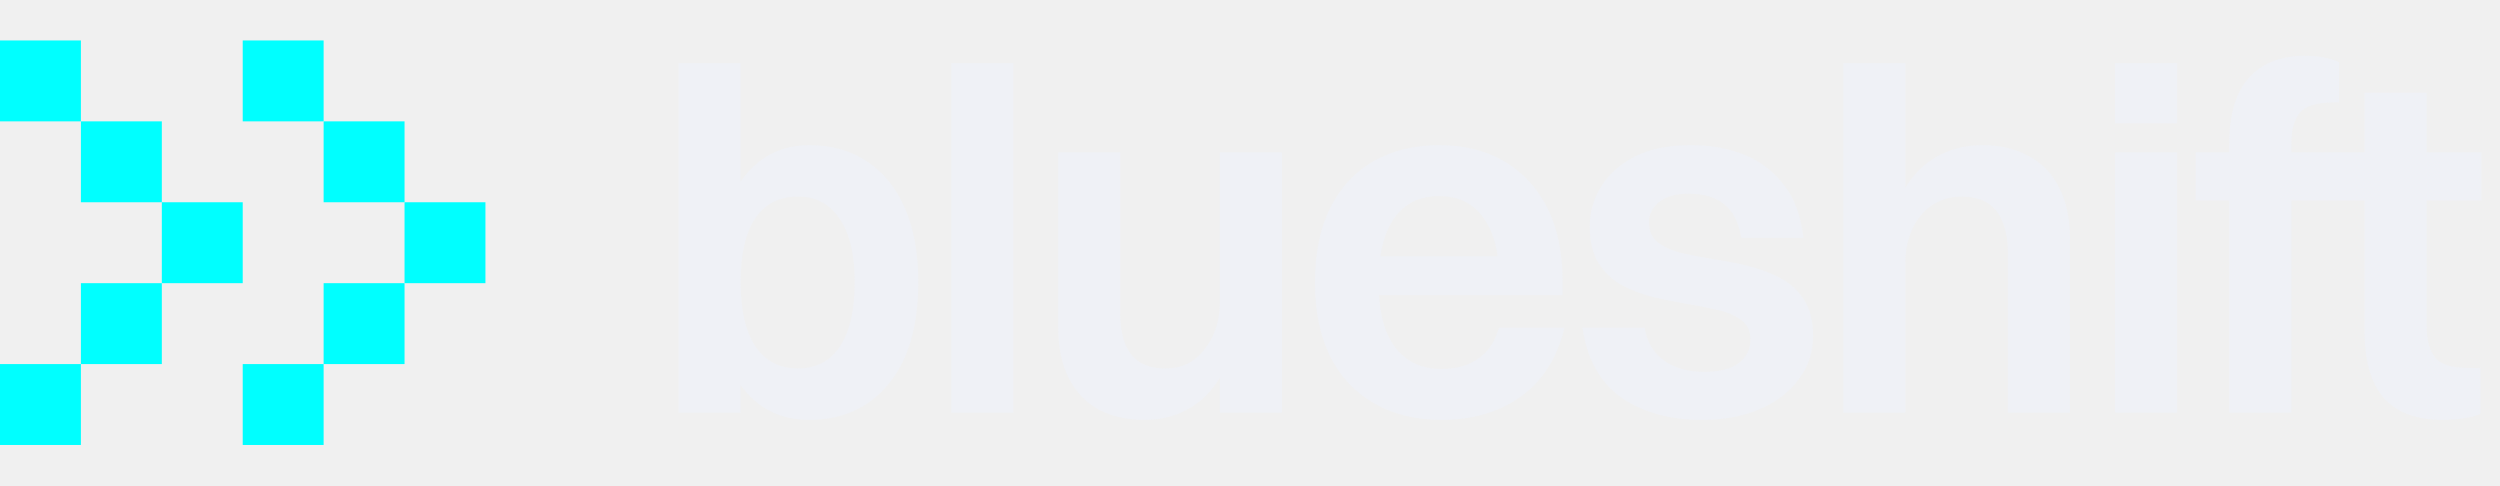
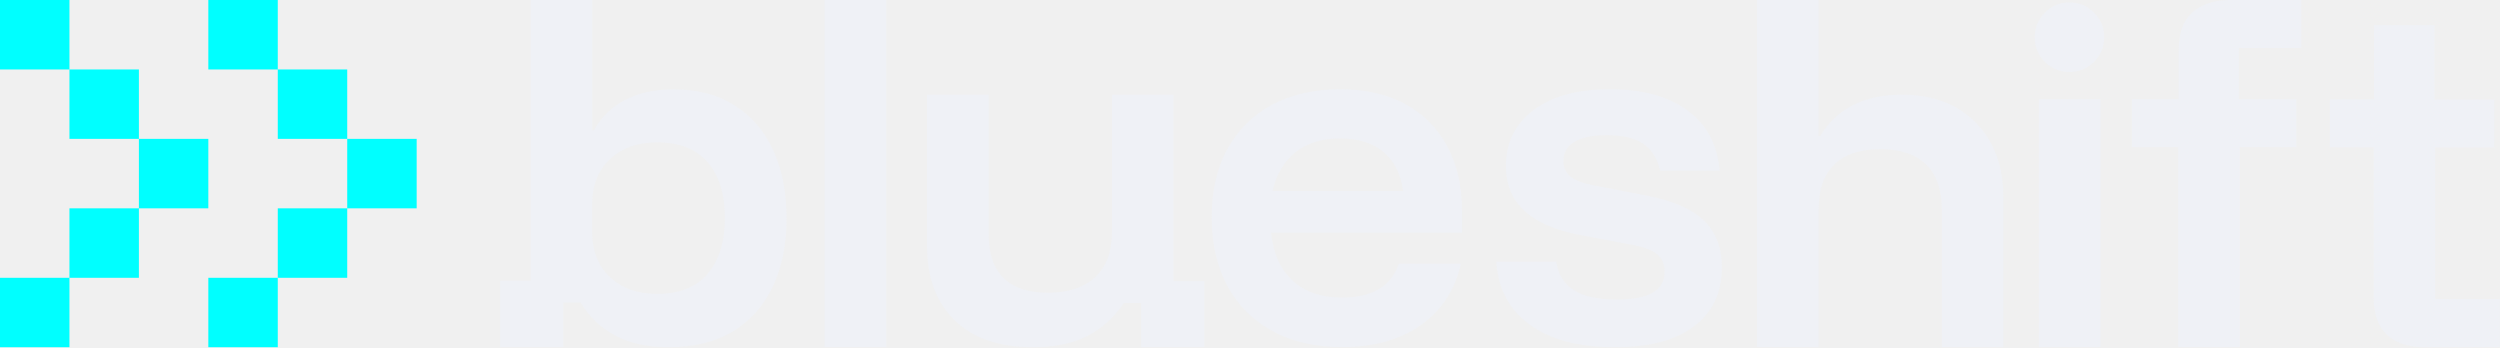
- <svg xmlns="http://www.w3.org/2000/svg" width="103" height="20" viewBox="0 0 103 20" fill="none">
-   <path d="M0 15H3.333V18.333H0V15Z" fill="#00FFFF" />
-   <path d="M3.333 11.667H6.667V15H3.333V11.667Z" fill="#00FFFF" />
-   <path d="M6.667 8.333H10V11.667L6.667 11.667V8.333Z" fill="#00FFFF" />
-   <path d="M3.333 5H6.667V8.333H3.333V5Z" fill="#00FFFF" />
-   <path d="M0 1.667H3.333V5H0V1.667Z" fill="#00FFFF" />
-   <path d="M10 15H13.333V18.333H10V15Z" fill="#00FFFF" />
-   <path d="M13.333 11.667H16.667V15L13.333 15L13.333 11.667Z" fill="#00FFFF" />
-   <path d="M16.667 8.333H20V11.667L16.667 11.667L16.667 8.333Z" fill="#00FFFF" />
-   <path d="M13.333 5H16.667L16.667 8.333L13.333 8.333V5Z" fill="#00FFFF" />
-   <path d="M10 1.667H13.333L13.333 5L10 5V1.667Z" fill="#00FFFF" />
-   <path d="M33.334 5.98C34.267 5.98 35.067 6.207 35.734 6.66C36.414 7.113 36.934 7.76 37.294 8.6C37.654 9.44 37.834 10.447 37.834 11.62C37.834 13.447 37.421 14.853 36.594 15.84C35.781 16.813 34.694 17.3 33.334 17.3C32.134 17.3 31.187 16.813 30.494 15.84C29.801 14.867 29.454 13.46 29.454 11.62C29.454 10.46 29.614 9.46 29.934 8.62C30.254 7.767 30.701 7.113 31.274 6.66C31.861 6.207 32.547 5.98 33.334 5.98ZM32.874 8.1C32.101 8.1 31.514 8.4 31.114 9C30.714 9.6 30.514 10.473 30.514 11.62C30.514 12.767 30.714 13.647 31.114 14.26C31.527 14.873 32.114 15.18 32.874 15.18C33.634 15.18 34.214 14.873 34.614 14.26C35.014 13.647 35.214 12.767 35.214 11.62C35.214 10.487 35.007 9.62 34.594 9.02C34.194 8.407 33.621 8.1 32.874 8.1ZM30.514 17H27.954V2.6H30.514V17ZM39.192 17V2.6H41.752V17H39.192ZM52.815 6.28V17H50.255V6.28H52.815ZM50.255 12.5H51.075C51.021 13.58 50.815 14.48 50.455 15.2C50.108 15.907 49.648 16.433 49.075 16.78C48.515 17.127 47.868 17.3 47.135 17.3C46.441 17.3 45.821 17.16 45.275 16.88C44.741 16.587 44.328 16.153 44.035 15.58C43.741 15.007 43.595 14.293 43.595 13.44V6.28H46.155V12.92C46.155 13.4 46.221 13.813 46.355 14.16C46.488 14.493 46.688 14.747 46.955 14.92C47.235 15.093 47.588 15.18 48.015 15.18C48.361 15.18 48.668 15.113 48.935 14.98C49.215 14.833 49.448 14.633 49.635 14.38C49.835 14.127 49.988 13.84 50.095 13.52C50.201 13.2 50.255 12.86 50.255 12.5ZM63.257 10.56L61.777 11.6C61.777 10.467 61.563 9.6 61.137 9C60.71 8.387 60.097 8.08 59.297 8.08C58.483 8.08 57.863 8.387 57.437 9C57.01 9.613 56.797 10.5 56.797 11.66C56.797 12.793 57.017 13.667 57.457 14.28C57.91 14.893 58.557 15.2 59.397 15.2C59.997 15.2 60.497 15.06 60.897 14.78C61.31 14.5 61.597 14.073 61.757 13.5H64.457C64.163 14.74 63.563 15.687 62.657 16.34C61.763 16.98 60.677 17.3 59.397 17.3C58.33 17.3 57.403 17.073 56.617 16.62C55.83 16.167 55.223 15.52 54.797 14.68C54.383 13.827 54.177 12.82 54.177 11.66C54.177 10.447 54.383 9.42 54.797 8.58C55.223 7.727 55.823 7.08 56.597 6.64C57.37 6.2 58.27 5.98 59.297 5.98C60.337 5.98 61.237 6.207 61.997 6.66C62.757 7.113 63.343 7.753 63.757 8.58C64.17 9.407 64.377 10.4 64.377 11.56V12.16H55.237V10.56H63.257ZM67.938 9.16C67.938 9.52 68.058 9.793 68.298 9.98C68.538 10.167 68.858 10.313 69.258 10.42C69.671 10.513 70.118 10.6 70.598 10.68C71.078 10.747 71.558 10.84 72.038 10.96C72.518 11.08 72.958 11.247 73.358 11.46C73.758 11.673 74.078 11.967 74.318 12.34C74.571 12.713 74.698 13.213 74.698 13.84C74.698 14.52 74.498 15.12 74.098 15.64C73.711 16.16 73.178 16.567 72.498 16.86C71.818 17.153 71.024 17.3 70.118 17.3C68.798 17.3 67.691 16.993 66.798 16.38C65.918 15.753 65.384 14.793 65.198 13.5H67.758C67.851 14.073 68.111 14.52 68.538 14.84C68.978 15.16 69.531 15.32 70.198 15.32C70.838 15.32 71.318 15.2 71.638 14.96C71.958 14.707 72.118 14.387 72.118 14C72.118 13.653 71.998 13.387 71.758 13.2C71.518 13.013 71.198 12.873 70.798 12.78C70.411 12.687 69.978 12.6 69.498 12.52C69.031 12.44 68.564 12.347 68.098 12.24C67.631 12.12 67.198 11.953 66.798 11.74C66.411 11.513 66.098 11.213 65.858 10.84C65.618 10.453 65.498 9.947 65.498 9.32C65.498 8.733 65.651 8.193 65.958 7.7C66.264 7.193 66.724 6.78 67.338 6.46C67.951 6.14 68.724 5.98 69.658 5.98C70.484 5.98 71.224 6.113 71.878 6.38C72.531 6.647 73.071 7.06 73.498 7.62C73.938 8.18 74.204 8.907 74.298 9.8H71.738C71.631 9.147 71.391 8.68 71.018 8.4C70.658 8.12 70.171 7.98 69.558 7.98C69.051 7.98 68.651 8.093 68.358 8.32C68.078 8.547 67.938 8.827 67.938 9.16ZM75.942 17V2.6H78.502V17H75.942ZM78.502 10.78H77.682C77.749 9.7 77.956 8.807 78.302 8.1C78.649 7.393 79.109 6.867 79.682 6.52C80.269 6.16 80.936 5.98 81.682 5.98C82.402 5.98 83.029 6.127 83.562 6.42C84.109 6.7 84.529 7.127 84.822 7.7C85.129 8.273 85.282 8.993 85.282 9.86V17H82.722V10.38C82.722 9.887 82.649 9.473 82.502 9.14C82.369 8.793 82.162 8.533 81.882 8.36C81.602 8.187 81.242 8.1 80.802 8.1C80.456 8.1 80.135 8.173 79.842 8.32C79.562 8.453 79.322 8.647 79.122 8.9C78.922 9.14 78.769 9.427 78.662 9.76C78.555 10.08 78.502 10.42 78.502 10.78ZM87.141 17V6.28H89.701V17H87.141ZM87.141 5.08V2.6H89.701V5.08H87.141ZM91.844 5.94C91.844 4.727 92.11 3.82 92.644 3.22C93.177 2.607 93.95 2.3 94.964 2.3C95.297 2.3 95.577 2.327 95.804 2.38C96.044 2.433 96.23 2.493 96.364 2.56V4.22H96.164C95.444 4.22 94.97 4.367 94.744 4.66C94.517 4.94 94.404 5.367 94.404 5.94V17H91.844V5.94ZM90.464 8.26V6.28H96.364V8.26H90.464ZM97.419 13.66V3.82H99.979V13.44C99.979 14 100.092 14.427 100.319 14.72C100.546 15.013 101.012 15.16 101.719 15.16H102.199V17.04C102.066 17.12 101.859 17.18 101.579 17.22C101.299 17.273 100.986 17.3 100.639 17.3C99.546 17.3 98.732 16.993 98.199 16.38C97.679 15.767 97.419 14.86 97.419 13.66ZM96.039 8.26V6.28H102.239V8.26H96.039Z" fill="#EFF1F6" />
+ <svg xmlns="http://www.w3.org/2000/svg" width="144" height="20" viewBox="0 0 144 20" fill="none">
+   <g clip-path="url(#clip0_394_193)">
+     <path d="M42.3 6.06C41.333 5.447 40.167 5.147 38.8 5.147C37.72 5.147 36.793 5.347 36.013 5.753C35.233 6.16 34.633 6.74 34.207 7.507H34.113V0H30.567V16.167H28.807V20H32.447V17.427H33.447C33.94 18.253 34.607 18.887 35.447 19.333C36.287 19.78 37.307 20 38.493 20C39.967 20 41.213 19.693 42.22 19.087C43.227 18.473 43.993 17.613 44.52 16.493C45.047 15.373 45.307 14.067 45.307 12.573C45.307 11.08 45.047 9.753 44.533 8.647C44.02 7.533 43.273 6.673 42.307 6.067L42.3 6.06ZM40.767 15.773C40.107 16.54 39.133 16.927 37.847 16.927C36.72 16.927 35.813 16.607 35.133 15.96C34.453 15.32 34.107 14.44 34.107 13.327V11.8C34.107 10.687 34.447 9.813 35.133 9.167C35.813 8.527 36.72 8.2 37.847 8.2C39.133 8.2 40.107 8.587 40.767 9.353C41.427 10.127 41.753 11.193 41.753 12.553C41.753 13.913 41.427 14.987 40.767 15.753V15.773ZM47.5 0H51.047V20H47.5V0ZM67.593 5.453H64.047V13.407C64.047 14.5 63.727 15.353 63.093 15.953C62.46 16.553 61.547 16.86 60.353 16.86C59.227 16.86 58.38 16.58 57.807 16.013C57.233 15.447 56.947 14.613 56.947 13.5V5.453H53.4V14.213C53.4 15.993 53.927 17.4 54.98 18.44C56.033 19.48 57.54 20 59.493 20C60.76 20 61.813 19.78 62.647 19.347C63.48 18.913 64.173 18.28 64.733 17.453H65.733V20H69.373V16.193H67.587V5.453H67.593ZM80.94 5.987C79.893 5.427 78.64 5.14 77.18 5.14C75.72 5.14 74.387 5.44 73.273 6.033C72.16 6.627 71.307 7.48 70.7 8.58C70.093 9.68 69.793 11 69.793 12.52C69.793 14.04 70.1 15.367 70.707 16.487C71.32 17.607 72.187 18.473 73.313 19.08C74.44 19.693 75.773 19.993 77.313 19.993C79.14 19.993 80.647 19.567 81.847 18.72C83.047 17.873 83.813 16.693 84.147 15.187H80.573C80.353 15.84 79.967 16.327 79.42 16.653C78.873 16.98 78.16 17.14 77.287 17.14C76.113 17.14 75.173 16.82 74.467 16.173C73.76 15.533 73.34 14.607 73.213 13.4H84.213V12.16C84.213 10.713 83.927 9.467 83.353 8.413C82.78 7.36 81.973 6.547 80.927 5.987H80.94ZM73.3 11C73.52 10.033 73.967 9.287 74.633 8.76C75.3 8.233 76.147 7.973 77.18 7.973C78.213 7.973 79.06 8.233 79.68 8.747C80.3 9.26 80.68 10.013 80.82 11H73.293H73.3ZM94.96 11.287L91.747 10.667C91.16 10.553 90.733 10.387 90.46 10.167C90.193 9.947 90.053 9.653 90.053 9.287C90.053 8.793 90.267 8.42 90.693 8.167C91.12 7.913 91.74 7.787 92.553 7.787C93.46 7.787 94.153 7.947 94.64 8.273C95.127 8.6 95.453 9.12 95.627 9.833H99.053C98.927 8.34 98.313 7.187 97.207 6.367C96.1 5.547 94.613 5.14 92.74 5.14C90.867 5.14 89.4 5.54 88.333 6.34C87.267 7.14 86.74 8.22 86.74 9.567C86.74 11.66 88.14 12.98 90.933 13.52L94.073 14.113C94.727 14.24 95.187 14.42 95.467 14.66C95.747 14.9 95.88 15.233 95.88 15.66C95.88 16.727 94.967 17.253 93.14 17.253C92.06 17.253 91.233 17.073 90.667 16.72C90.093 16.36 89.753 15.813 89.64 15.067H86.187C86.28 16.62 86.927 17.833 88.113 18.7C89.307 19.567 90.933 20 92.993 20C95.053 20 96.527 19.593 97.587 18.787C98.653 17.98 99.18 16.853 99.18 15.407C99.18 14.28 98.84 13.38 98.153 12.713C97.473 12.047 96.4 11.573 94.94 11.287H94.96ZM109.533 5.453C108.453 5.453 107.52 5.653 106.727 6.06C105.933 6.467 105.307 7.053 104.847 7.833H104.753V0H101.207V20H104.753V12.047C104.753 10.92 105.053 10.06 105.66 9.473C106.26 8.887 107.147 8.593 108.3 8.593C109.453 8.593 110.34 8.887 110.94 9.473C111.54 10.06 111.847 10.92 111.847 12.047V20H115.393V11.38C115.393 9.587 114.867 8.153 113.813 7.073C112.76 5.993 111.333 5.453 109.54 5.453H109.533ZM119.2 0.14C118.647 0.14 118.173 0.333 117.787 0.727C117.4 1.113 117.2 1.587 117.2 2.147C117.2 2.707 117.393 3.173 117.787 3.567C118.173 3.953 118.647 4.147 119.2 4.147C119.753 4.147 120.227 3.953 120.613 3.567C121 3.18 121.2 2.707 121.2 2.147C121.2 1.587 121.007 1.12 120.613 0.727C120.227 0.34 119.753 0.14 119.2 0.14ZM117.44 5.713H120.987V20H117.44V5.713ZM126.287 0.713C125.753 1.187 125.487 1.927 125.487 2.927V5.713H122.793V8.473H125.46V20H129.007V8.473H132.267V5.713H128.96V2.76H132.553V0H128.507C127.553 0 126.813 0.24 126.28 0.713H126.287ZM140.267 17.22V8.493H143.667V5.733H140.22V1.447H136.747V5.727H134.2V8.487H136.72V17.12C136.72 18.087 136.98 18.807 137.493 19.287C138.007 19.76 138.733 20 139.667 20H143.993V17.22H140.26H140.267Z" fill="#EFF1F6" />
+     <path d="M12 16H16V20H12V16ZM16 12H20V16H16V12ZM20 8H24V12H20V8ZM16 4H20V8H16V4ZM12 0H16V4H12V0ZM0 16H4V20H0V16ZM4 12H8V16H4V12ZM8 8H12V12H8V8ZM4 4H8V8H4V4ZM0 0H4V4H0V0Z" fill="#00FFFF" />
+   </g>
+   <defs>
+     <clipPath id="clip0_394_193">
+       <rect width="144" height="20" fill="white" />
+     </clipPath>
+   </defs>
</svg>
